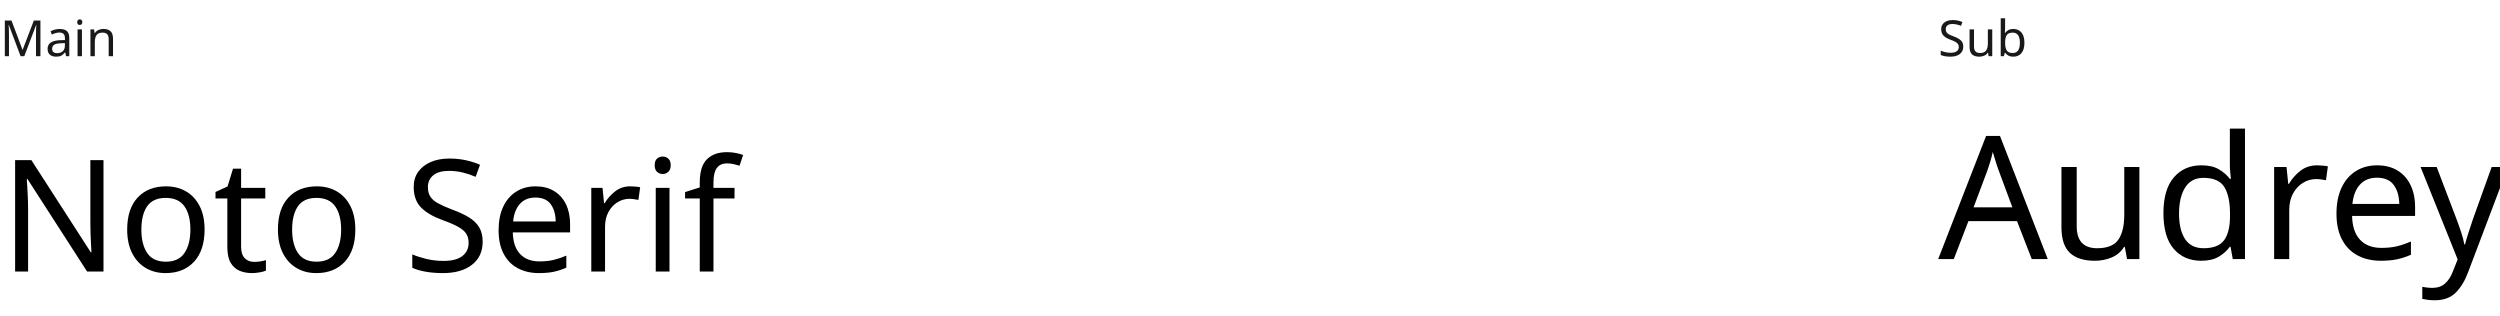
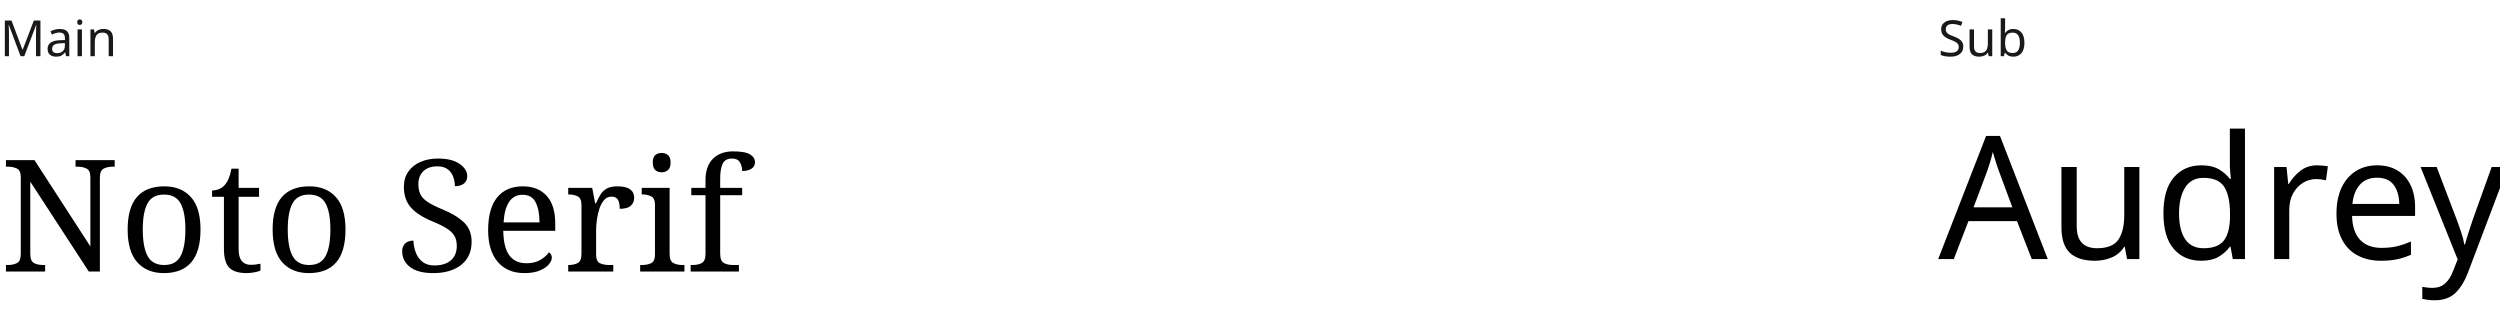
<svg xmlns="http://www.w3.org/2000/svg" width="801" height="101" viewBox="0 0 801 101">
  <g id="그룹_577" data-name="그룹 577" transform="translate(-524 -2564)">
    <g id="그룹_572" data-name="그룹 572" transform="translate(-100 -96)">
-       <text id="Noto_Serif" data-name="Noto Serif" transform="translate(624 2747)" font-size="50" font-family="Serif-Medium, Noto Serif KR" font-weight="500">
+       <text id="Noto_Serif" data-name="Noto Serif" transform="translate(624 2747)" font-size="50" font-family="Serif" font-weight="500">
        <tspan x="0" y="0">Noto Serif</tspan>
      </text>
      <text id="Main" transform="translate(624 2678)" fill="#1a1818" font-size="16" font-family="NotoSerifKR-Medium, Noto Serif KR" font-weight="500">
        <tspan x="0" y="0">Main</tspan>
      </text>
    </g>
    <g id="그룹_573" data-name="그룹 573" transform="translate(96 -96)">
      <text id="Audrey" transform="translate(1049 2743)" font-size="55" font-family="Audrey-Normal, Audrey">
        <tspan x="0" y="0">Audrey</tspan>
      </text>
      <text id="Sub" transform="translate(1049 2678)" fill="#1a1818" font-size="16" font-family="NotoSerifKR-Medium, Noto Serif KR" font-weight="500">
        <tspan x="0" y="0">Sub</tspan>
      </text>
    </g>
  </g>
</svg>
